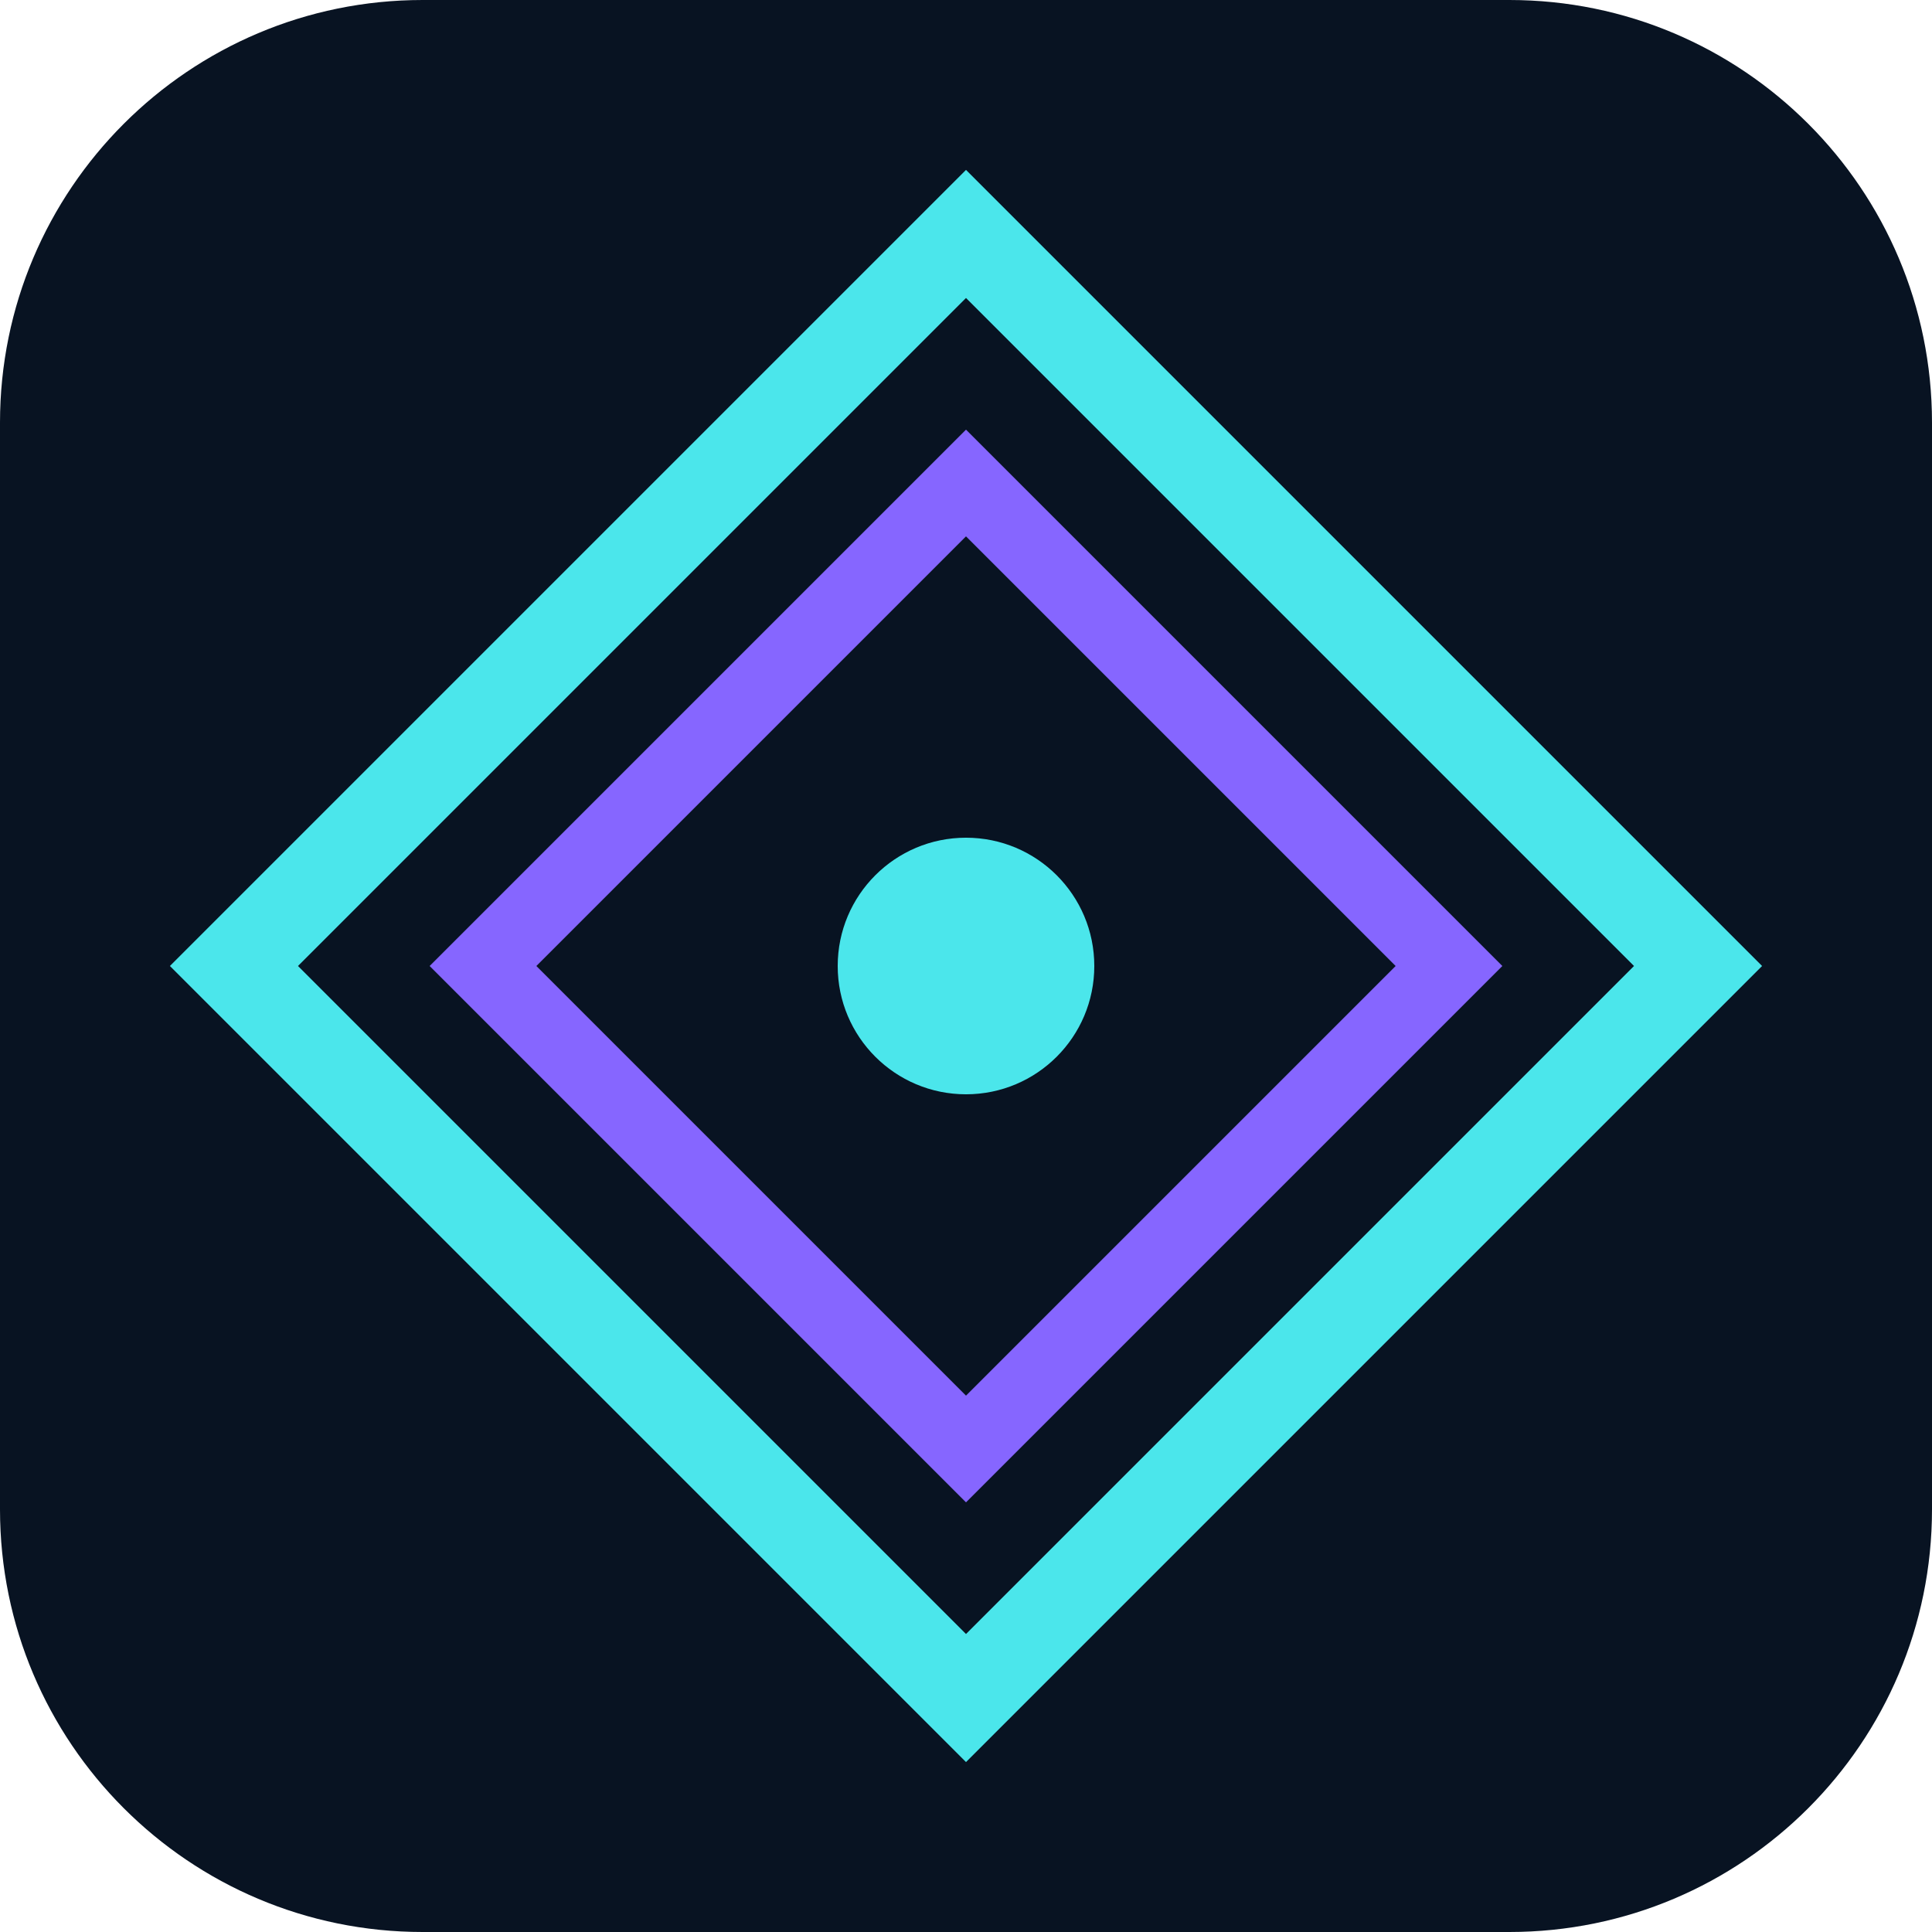
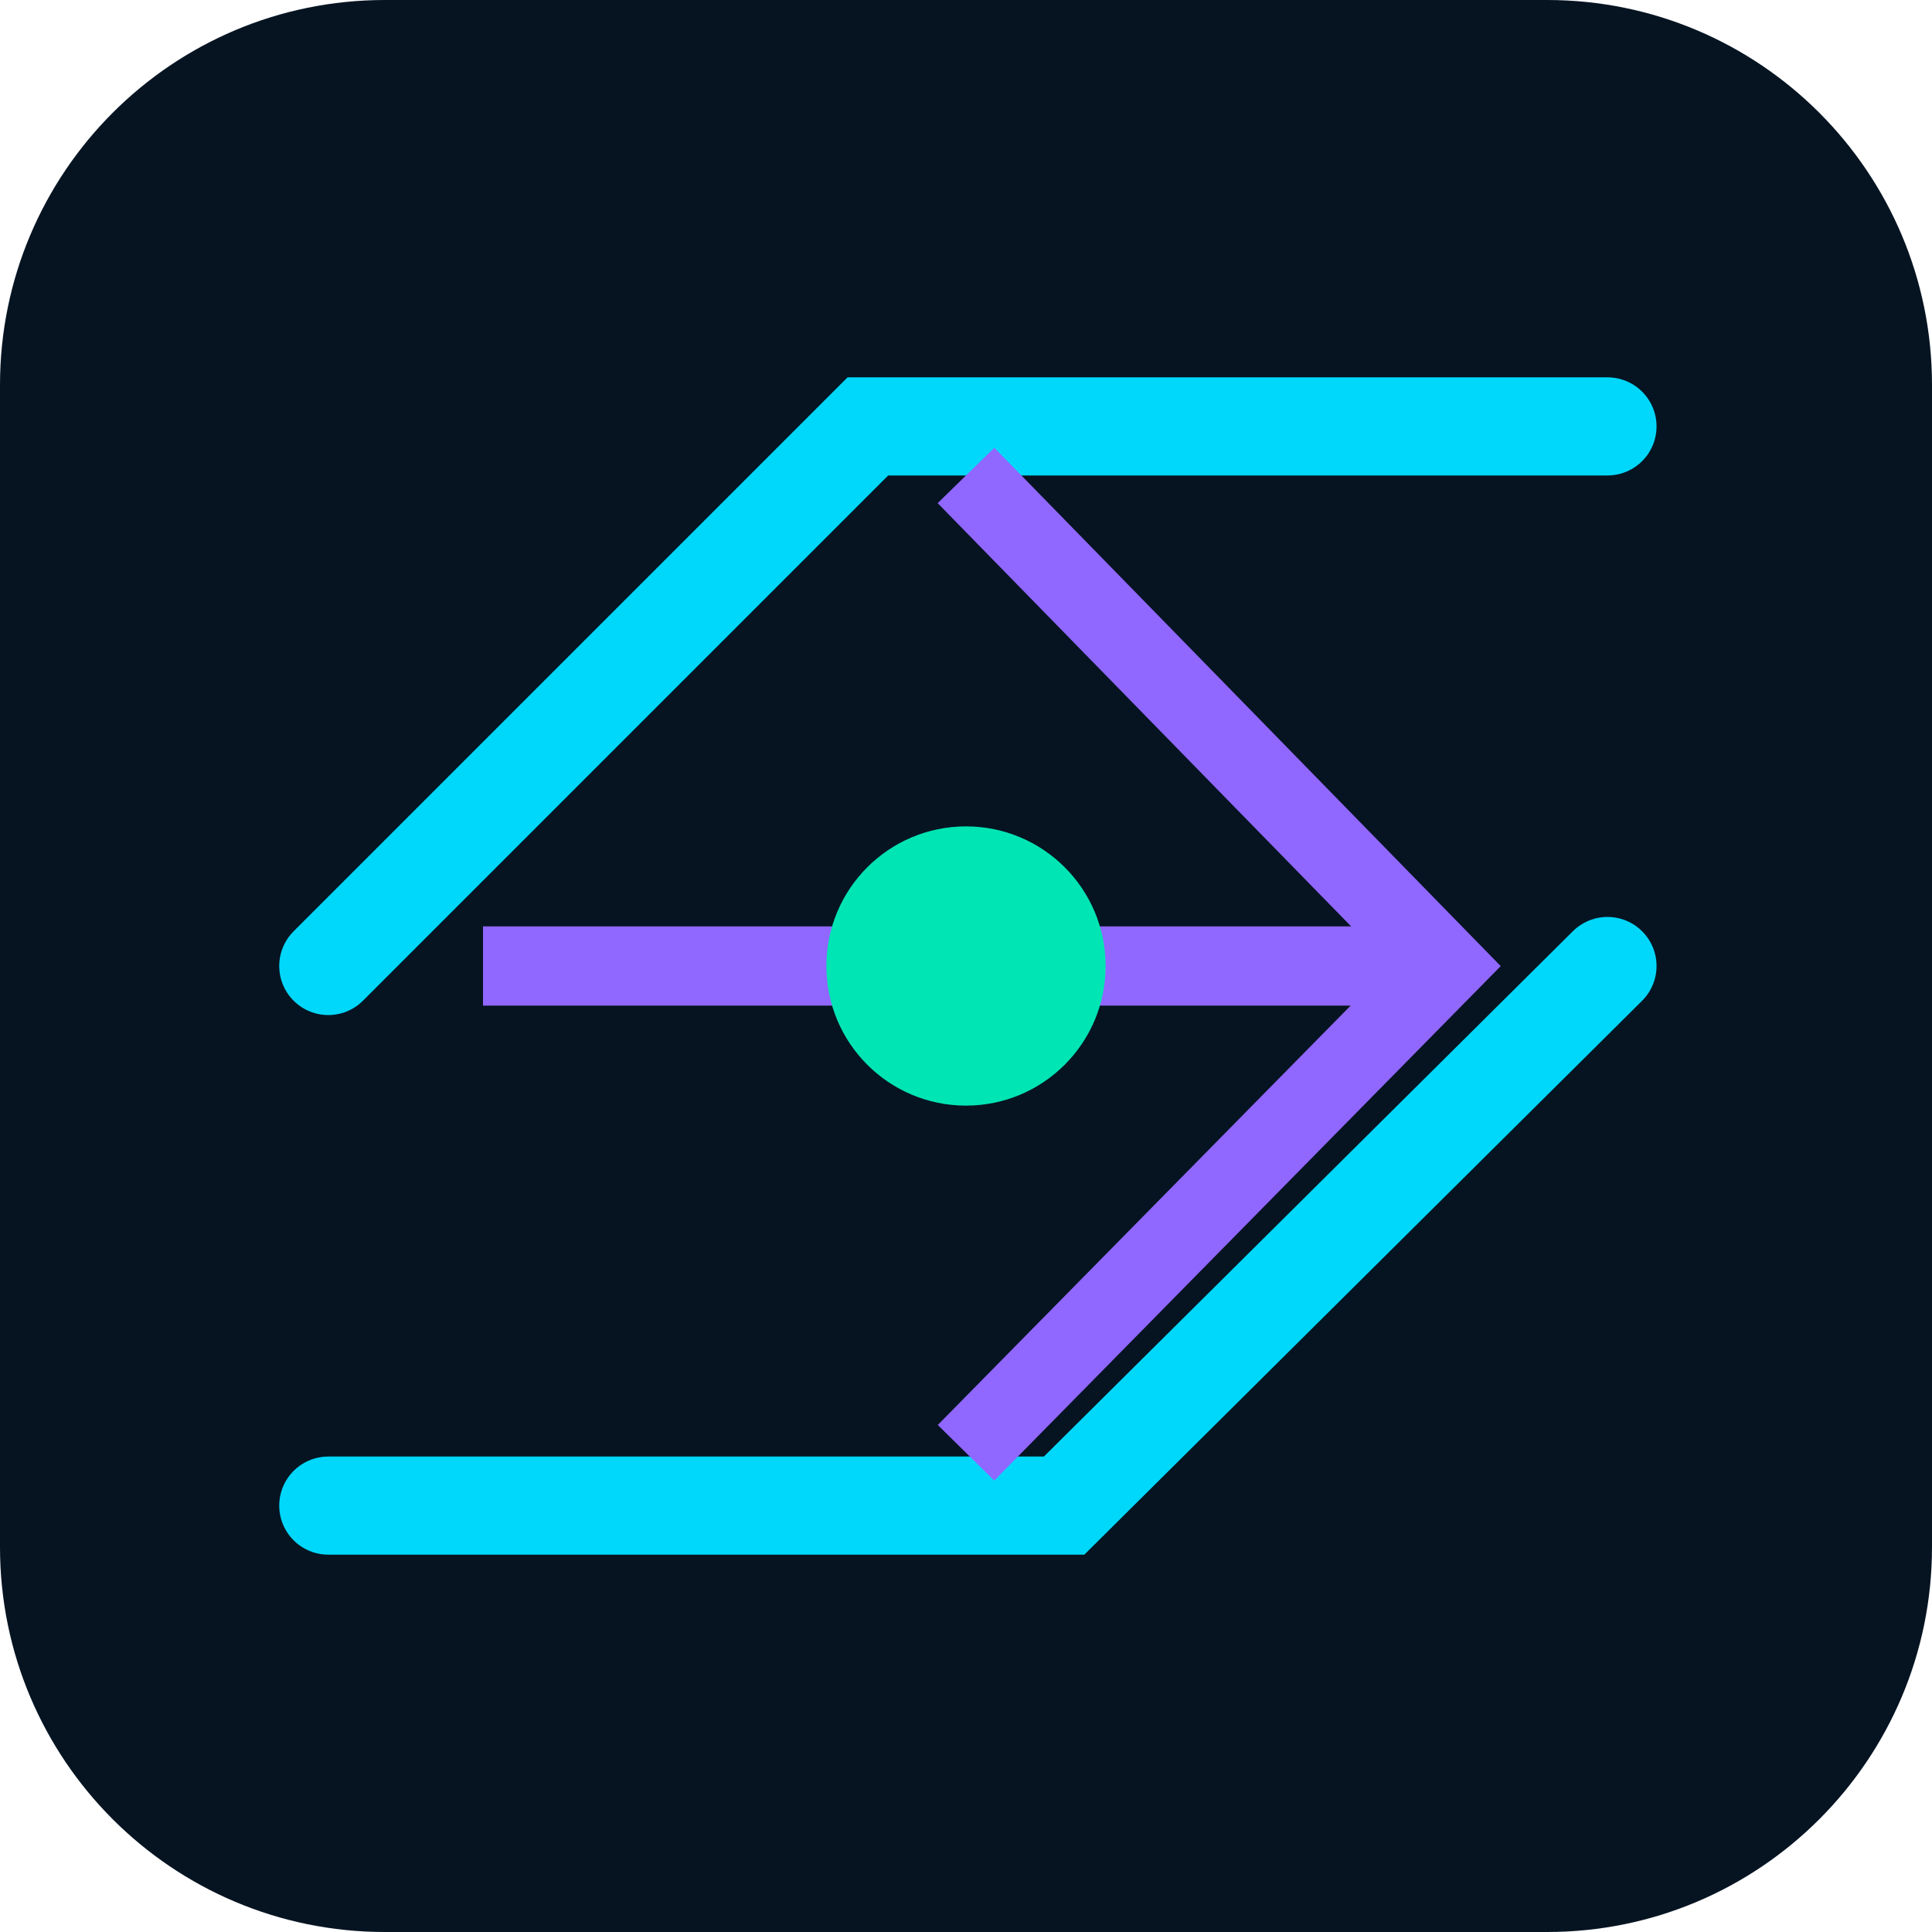
<svg xmlns="http://www.w3.org/2000/svg" viewBox="0 0 512 512">
-   <rect width="512" height="512" rx="112" fill="#081322" />
-   <path d="M256 62 450 256 256 450 62 256Z" stroke="#4be6eb" stroke-width="24" fill="none" />
-   <path d="M256 128 384 256 256 384 128 256Z" stroke="#8666ff" stroke-width="20" fill="none" />
-   <circle cx="256" cy="256" r="34" fill="#4be6eb" />
+   <rect width="512" height="512" rx="102" fill="#061422" />
+   <path d="M87 256 230 113h196M426 256 282 399H87" fill="none" stroke="#00d8fb" stroke-width="26" stroke-linecap="round" />
+   <path d="M128 256h243M256 126 383 256 256 385" fill="none" stroke="#9067ff" stroke-width="21" />
+   <circle cx="256" cy="256" r="37" fill="#00e5b4" />
</svg>
